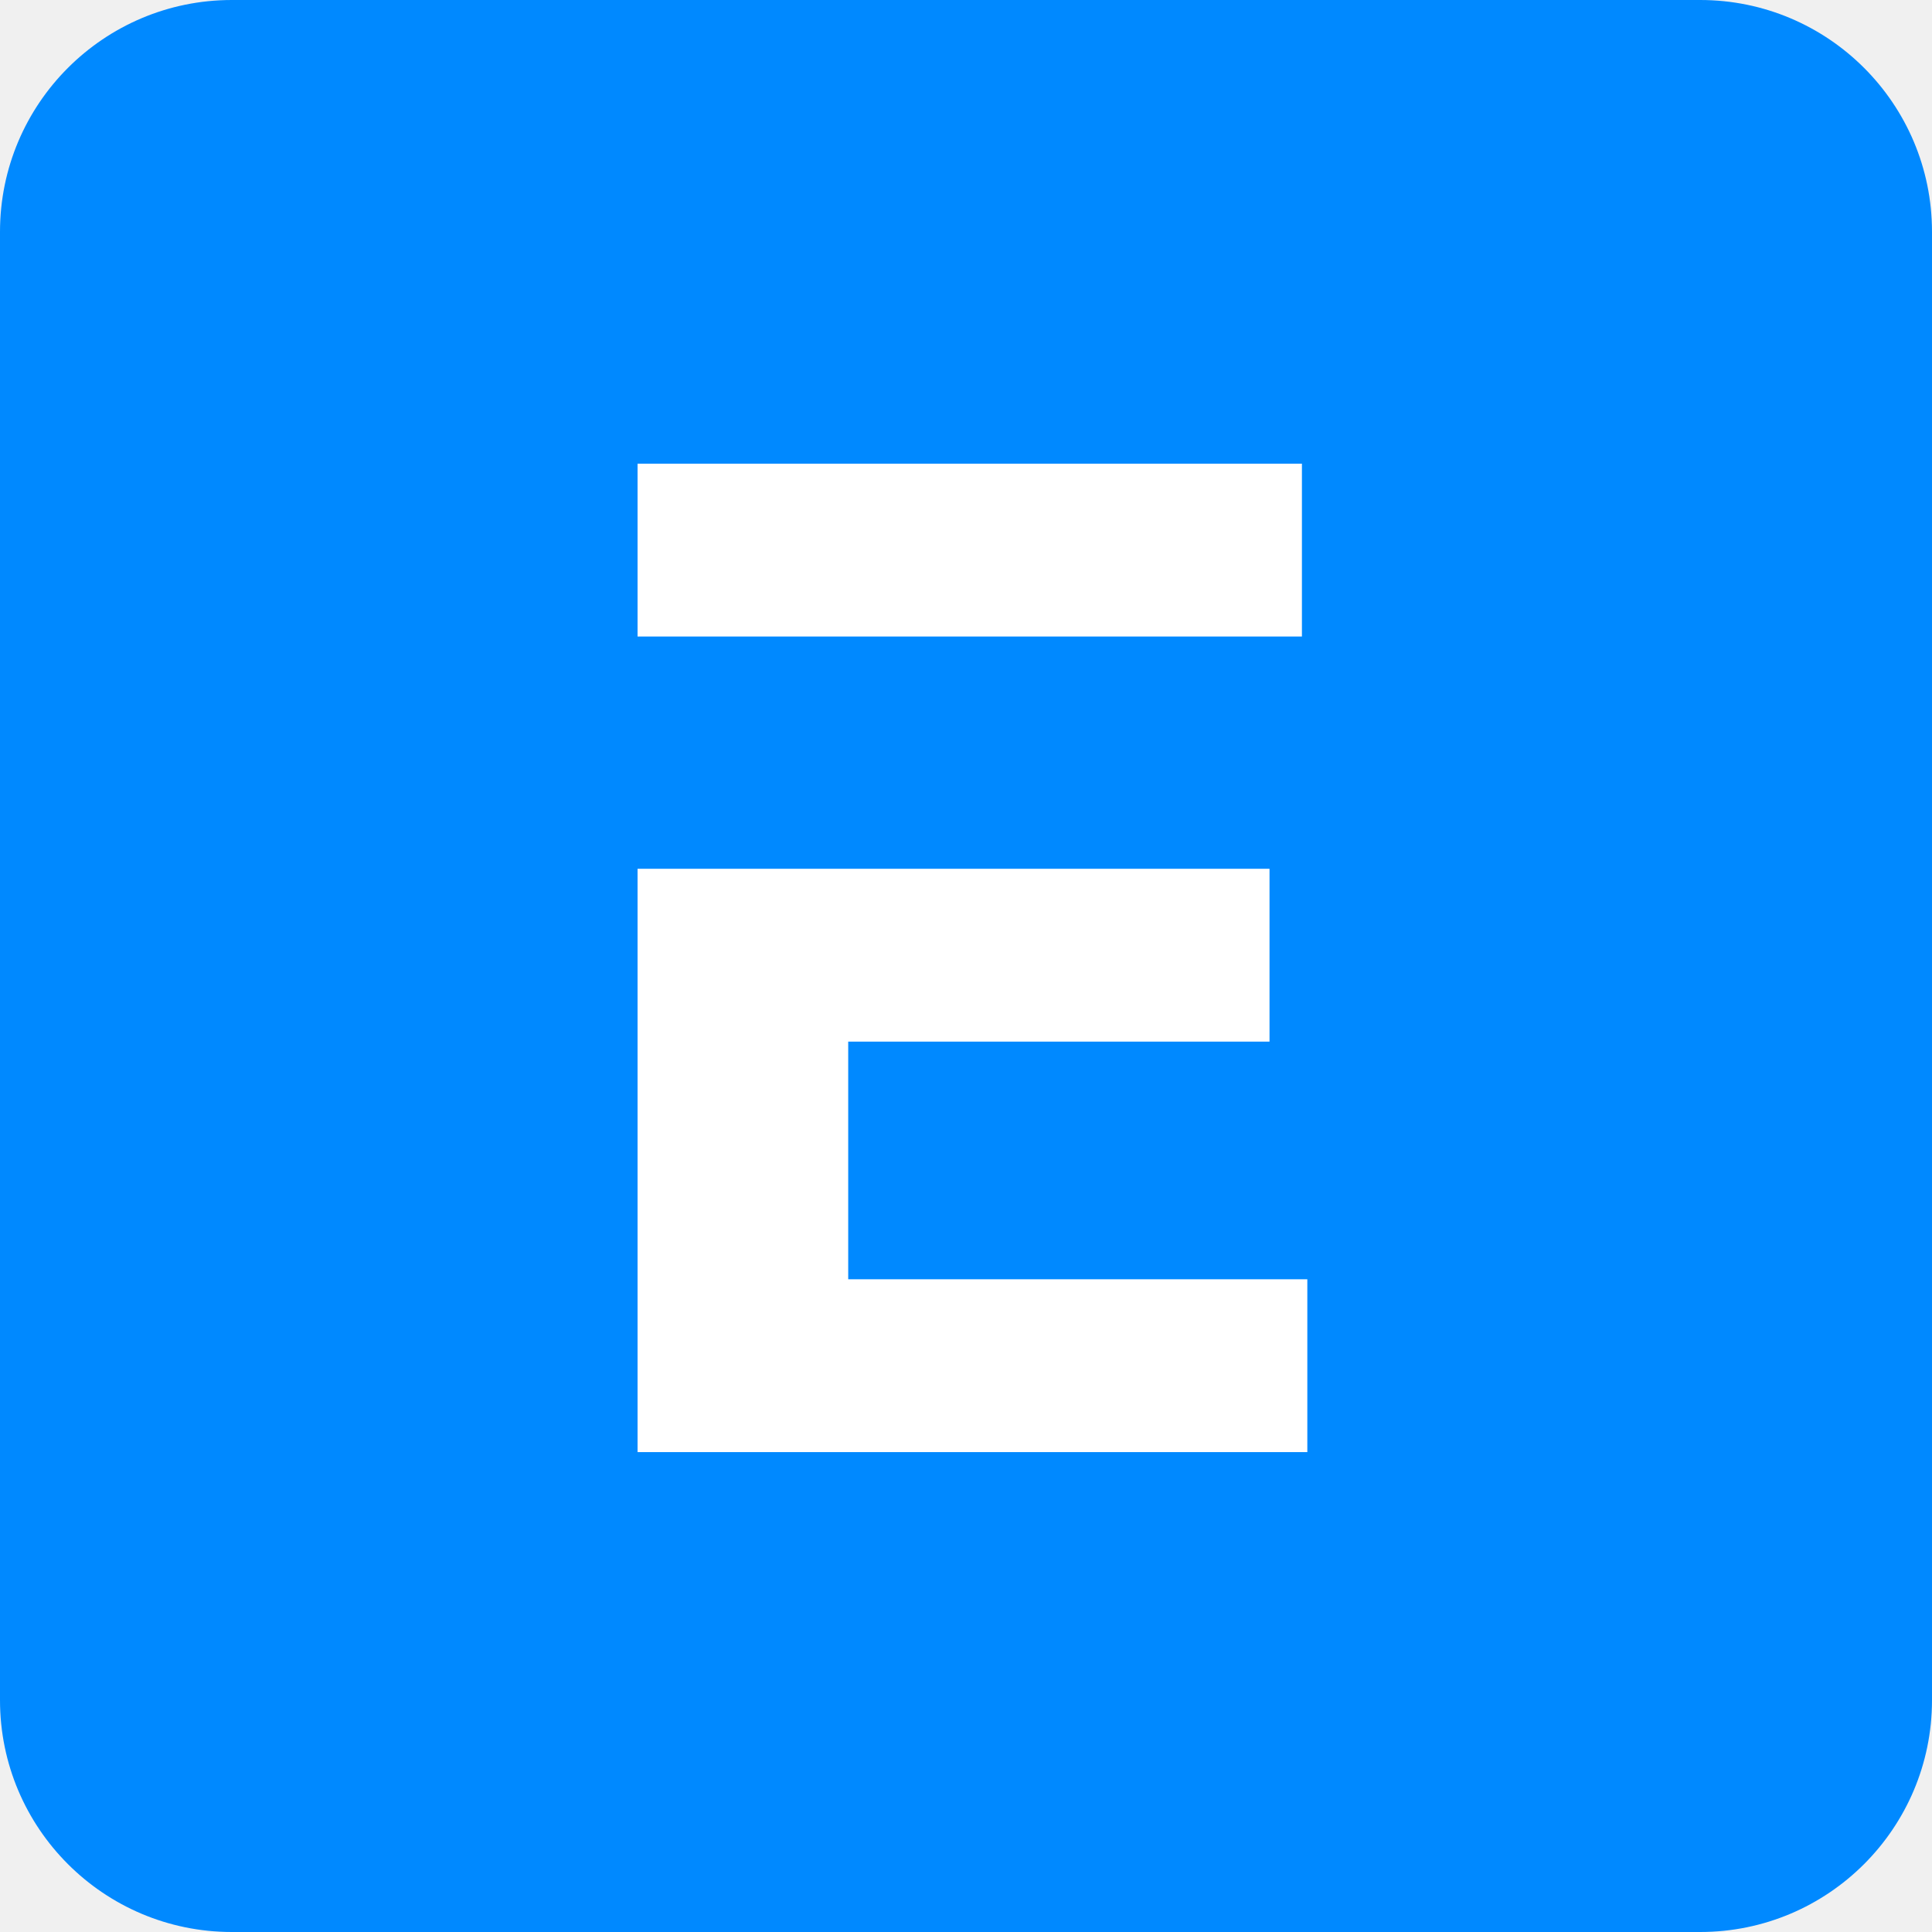
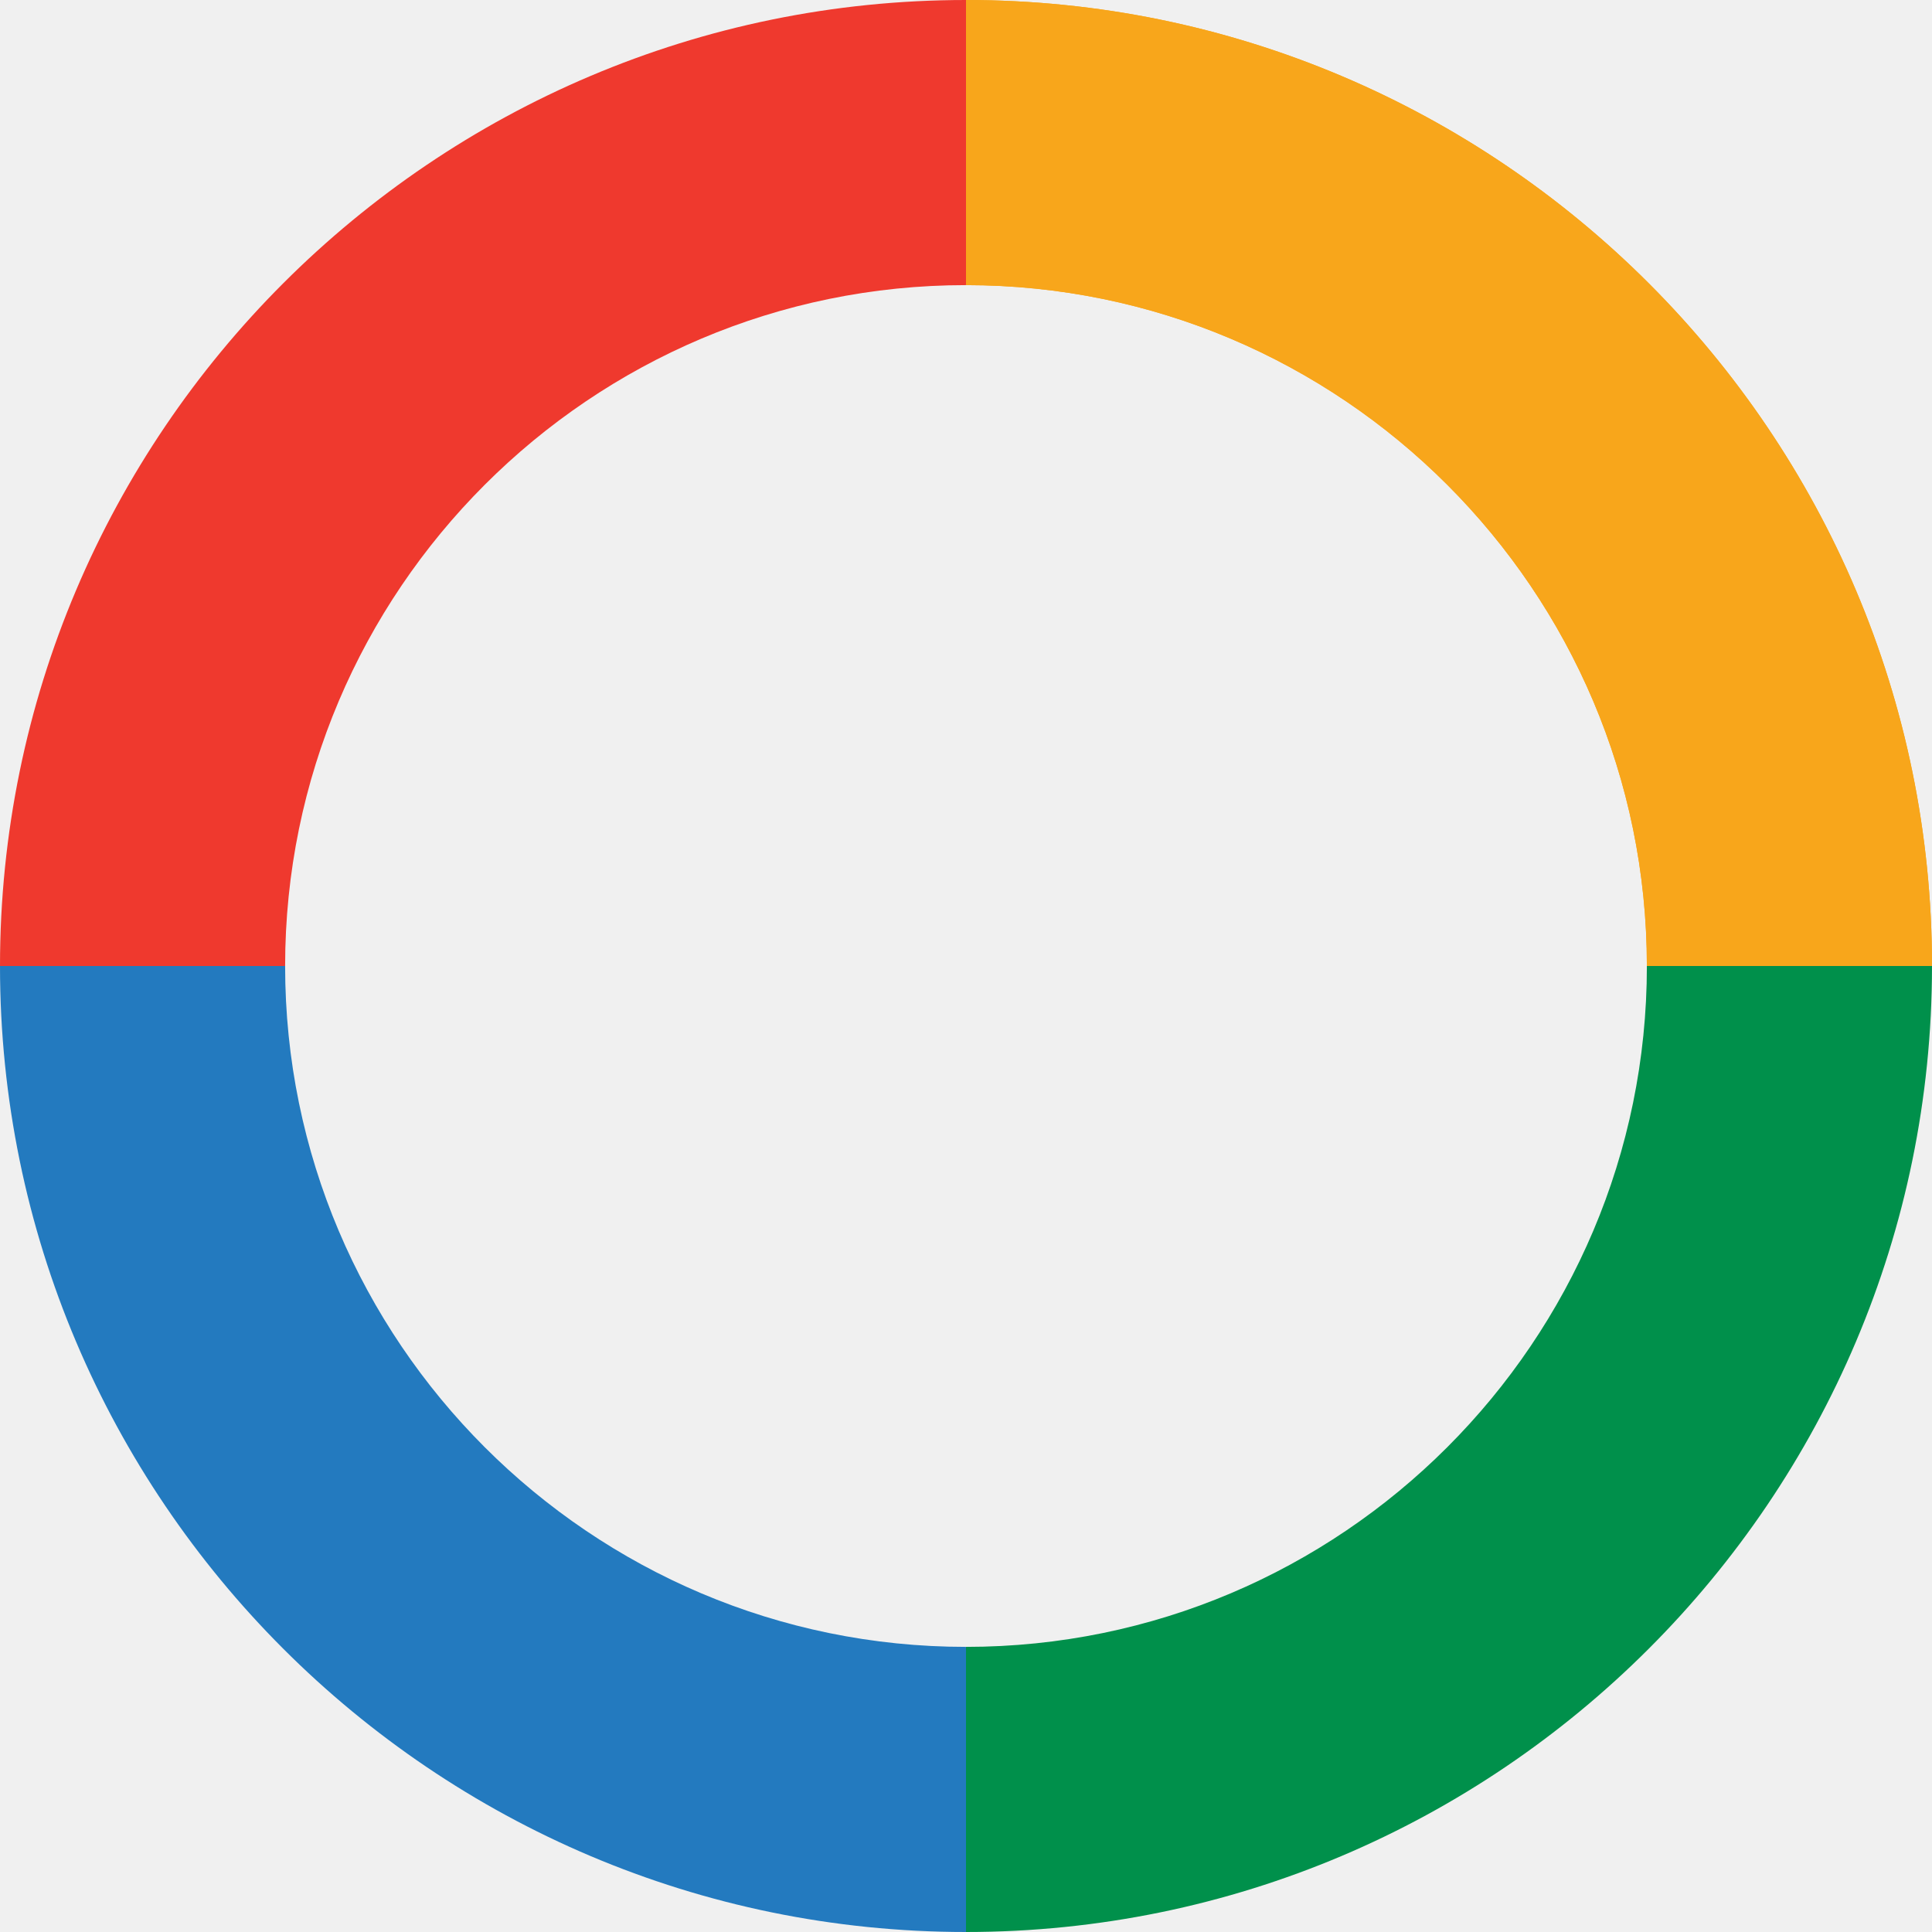
- <svg xmlns="http://www.w3.org/2000/svg" width="100" height="100" viewBox="0 0 100 100" fill="none">
-   <path d="M0 12C0 5.373 5.373 0 12 0H88C94.627 0 100 5.373 100 12V88C100 94.627 94.627 100 88 100H12C5.373 100 0 94.627 0 88V12Z" fill="#0089FF" />
-   <path d="M65.71 32.946H67.387V24H33V32.946H43.903H65.71Z" fill="white" />
-   <path d="M43.903 66.215V53.914H65.71V44.968H43.903H33V75.161H67.667V66.215H43.903Z" fill="white" />
+ <svg xmlns="http://www.w3.org/2000/svg" version="1.1" id="Layer_1" x="0px" y="0px" viewBox="0 0 256 256" style="enable-background:new 0 0 256 256;" xml:space="preserve">
+   <style type="text/css">
+ 	.st0{fill:#EF392E;}
+ 	.st1{fill:#237ABF;}
+ 	.st2{fill:#00904B;}
+ 	.st3{fill:#F8A61B;}
+ </style>
+   <g>
+     <g>
+       <path class="st0" d="M37.78,128H0C0,57.42,57.42,0,128,0v37.78C78.25,37.78,37.78,78.25,37.78,128z" />
+     </g>
+     <g>
+       <path class="st1" d="M128,256C57.42,256,0,198.58,0,128h37.78c0,49.75,40.47,90.22,90.22,90.22V256z" />
+     </g>
+     <g>
+       <path class="st2" d="M128,256v-37.78c49.75,0,90.22-40.47,90.22-90.22H256C256,198.58,198.58,256,128,256z" />
+     </g>
+     <g>
+       <path class="st3" d="M256,128h-37.78c0-49.75-40.47-90.22-90.22-90.22V0C198.58,0,256,57.42,256,128z" />
+     </g>
+     <g>
+       <path class="st3" d="M256,128h-37.78c0-49.75-40.47-90.22-90.22-90.22V0C198.58,0,256,57.42,256,128z" />
+     </g>
+   </g>
</svg>
